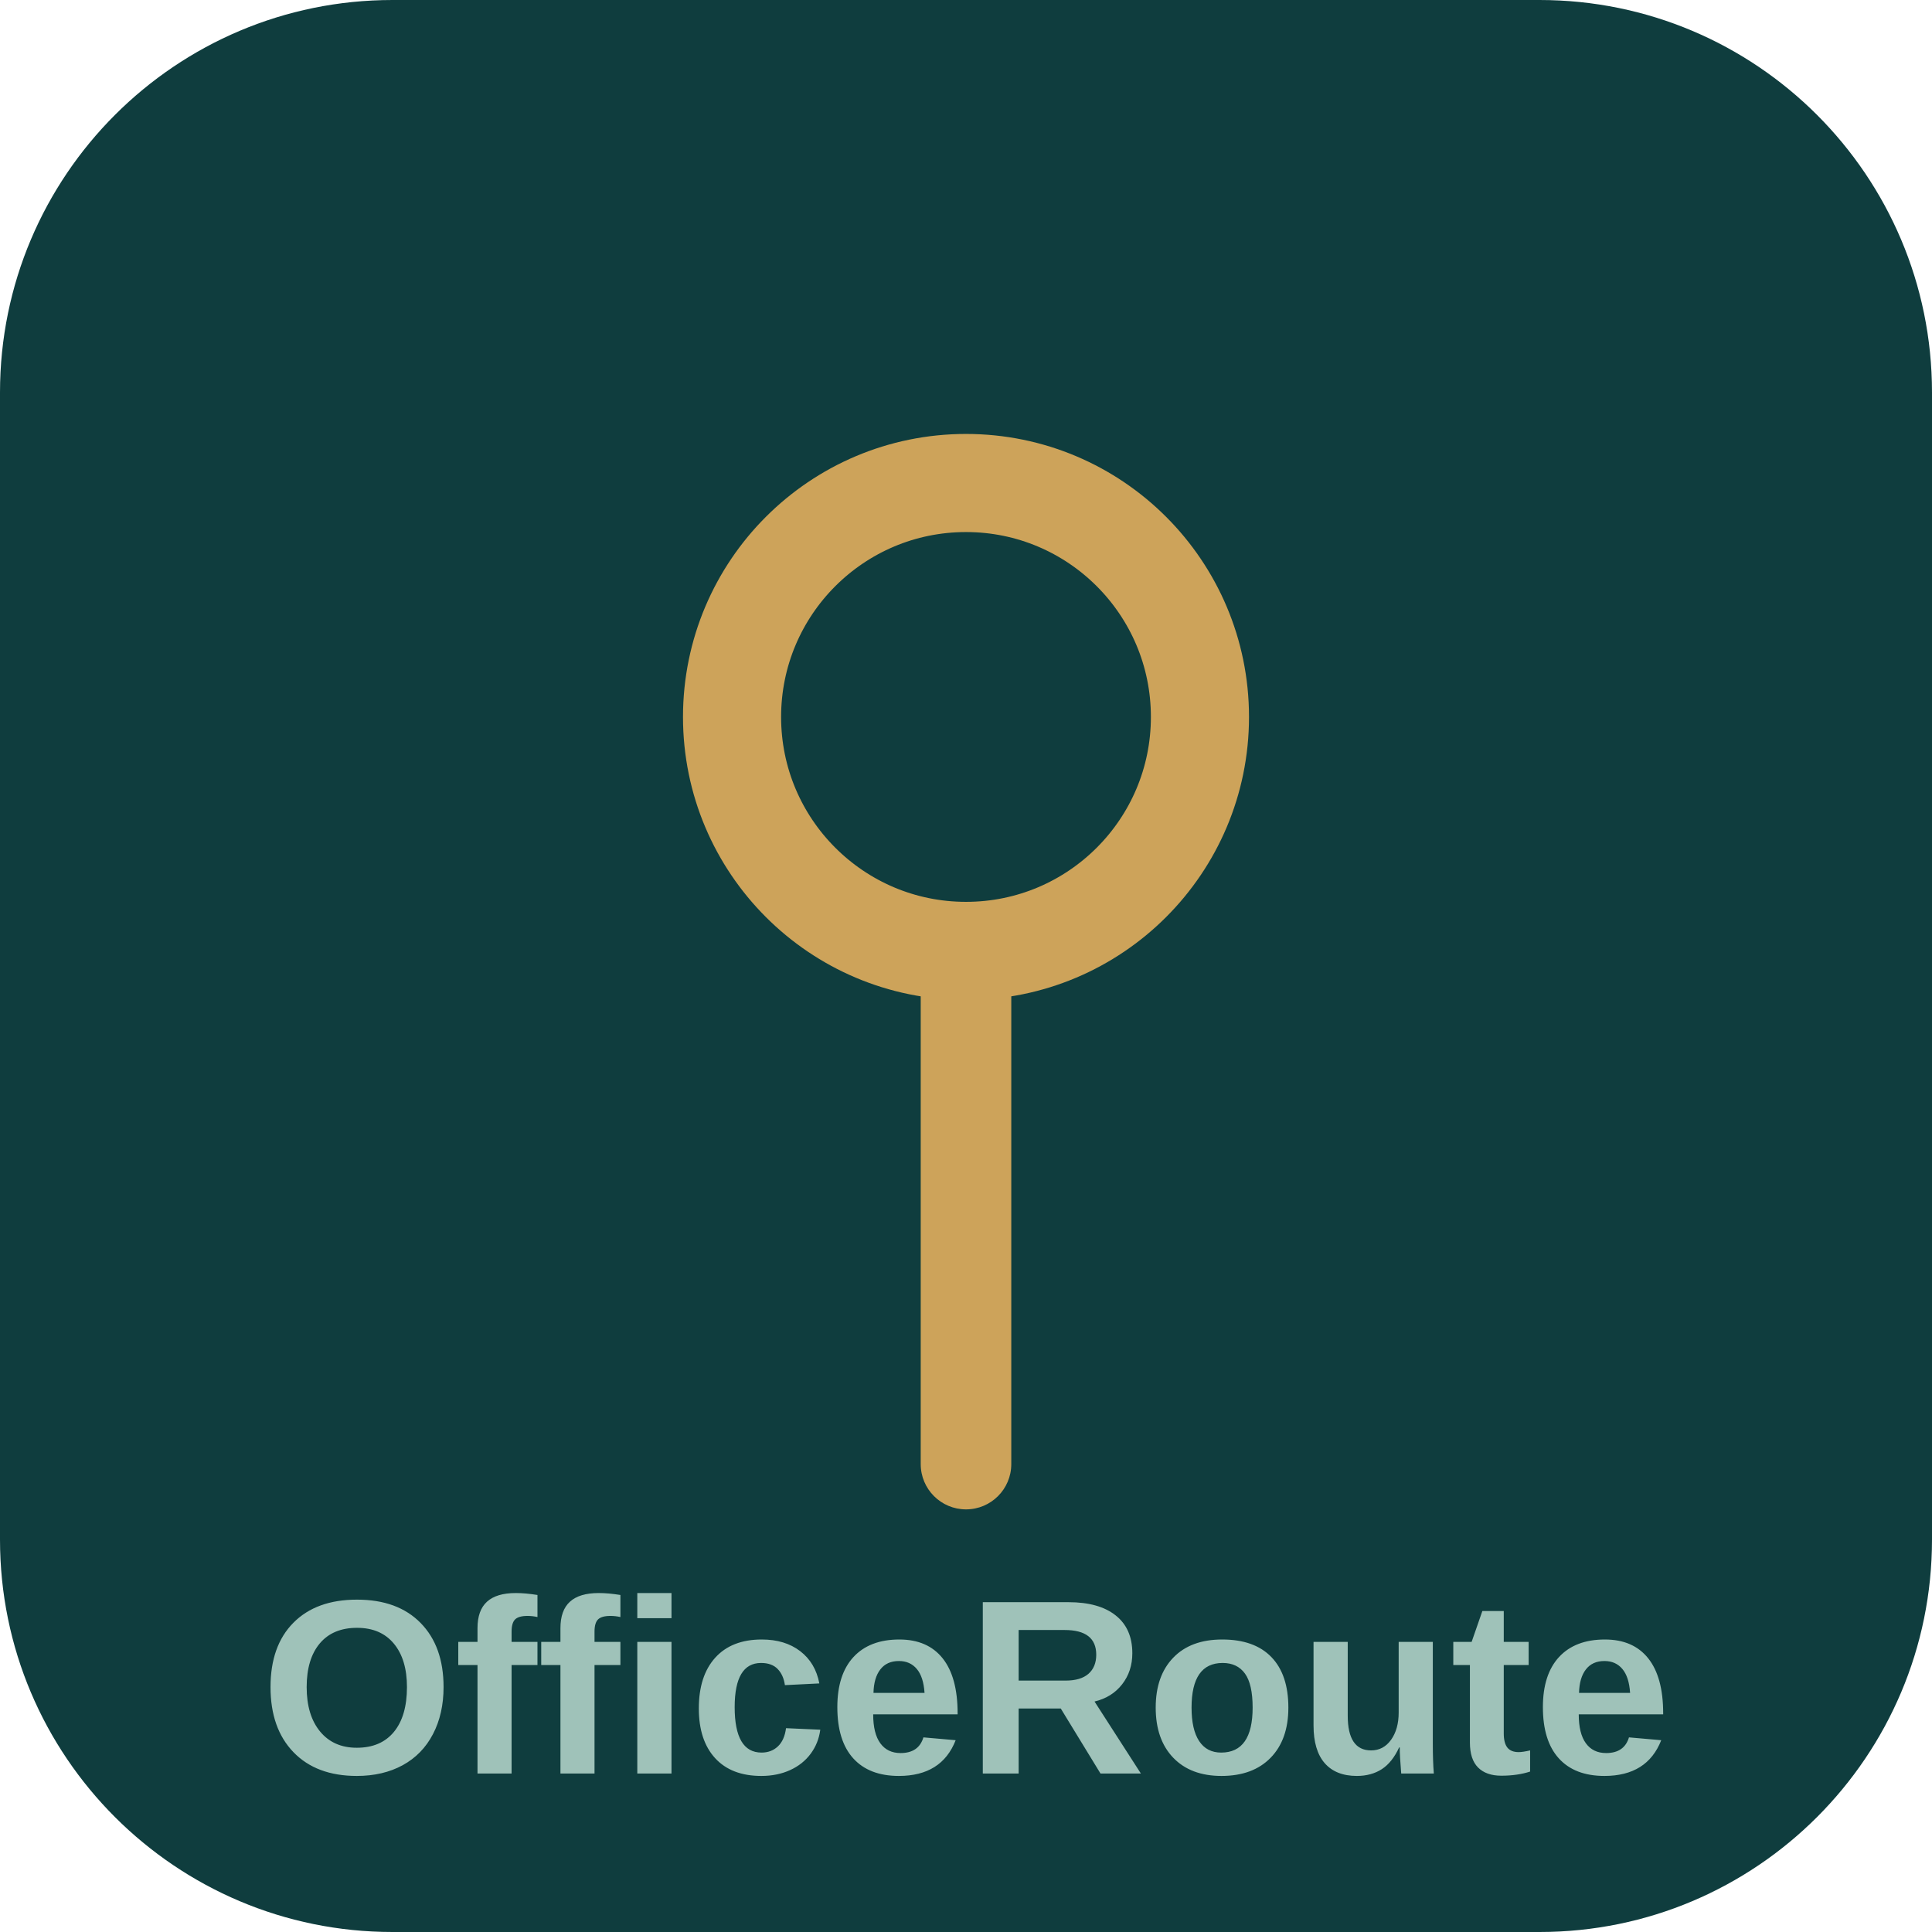
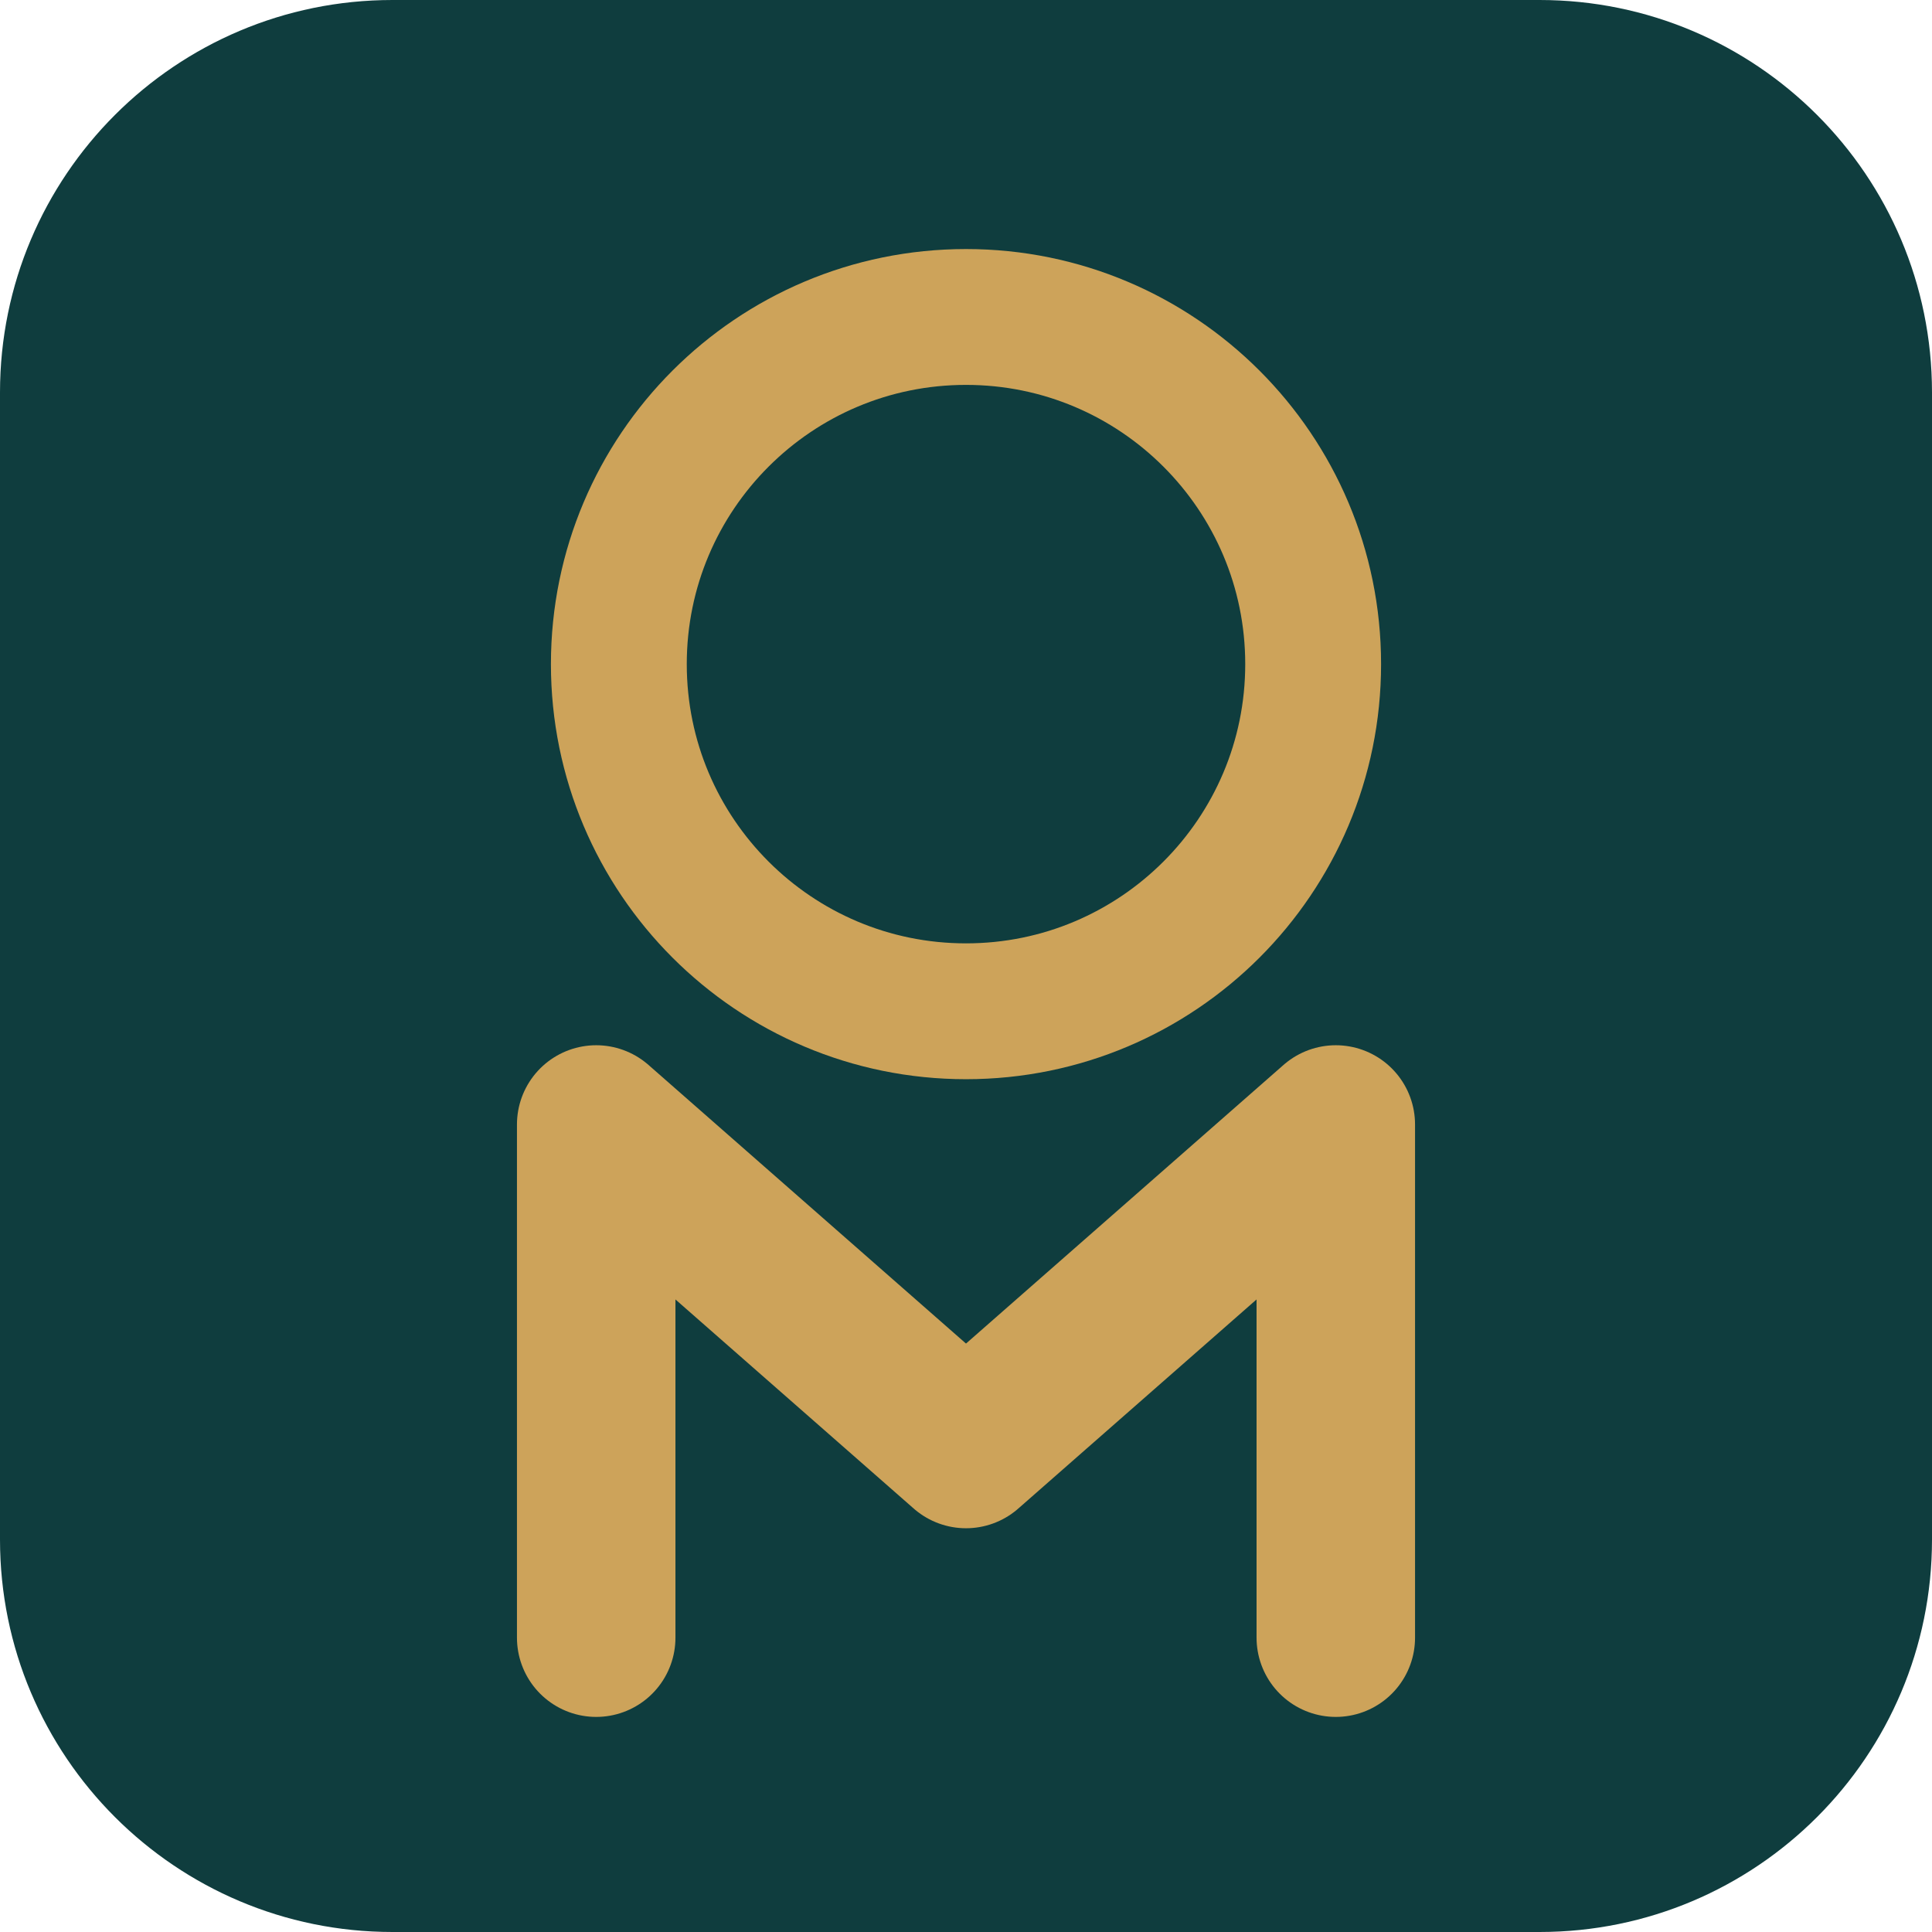
<svg xmlns="http://www.w3.org/2000/svg" viewBox="0 0 512 512">
  <rect width="512" height="512" rx="104" fill="#0f3d3e" />
-   <circle cx="256" cy="190" r="62" fill="none" stroke="#cda35a" stroke-width="26" />
-   <rect x="244" y="250" width="24" height="150" rx="12" fill="#cda35a" />
-   <text x="256" y="470" font-family="Arial, sans-serif" font-size="66" font-weight="700" text-anchor="middle" fill="#9fc2b9">OfficeRoute</text>
+   <circle cx="256" cy="176" r="92" fill="none" stroke="#cda35a" stroke-width="36" />
+   <path d="M 158 434 L 158 298 L 256 384 L 354 298 L 354 434" fill="none" stroke="#cda35a" stroke-width="42" stroke-linecap="round" stroke-linejoin="round" />
</svg>
